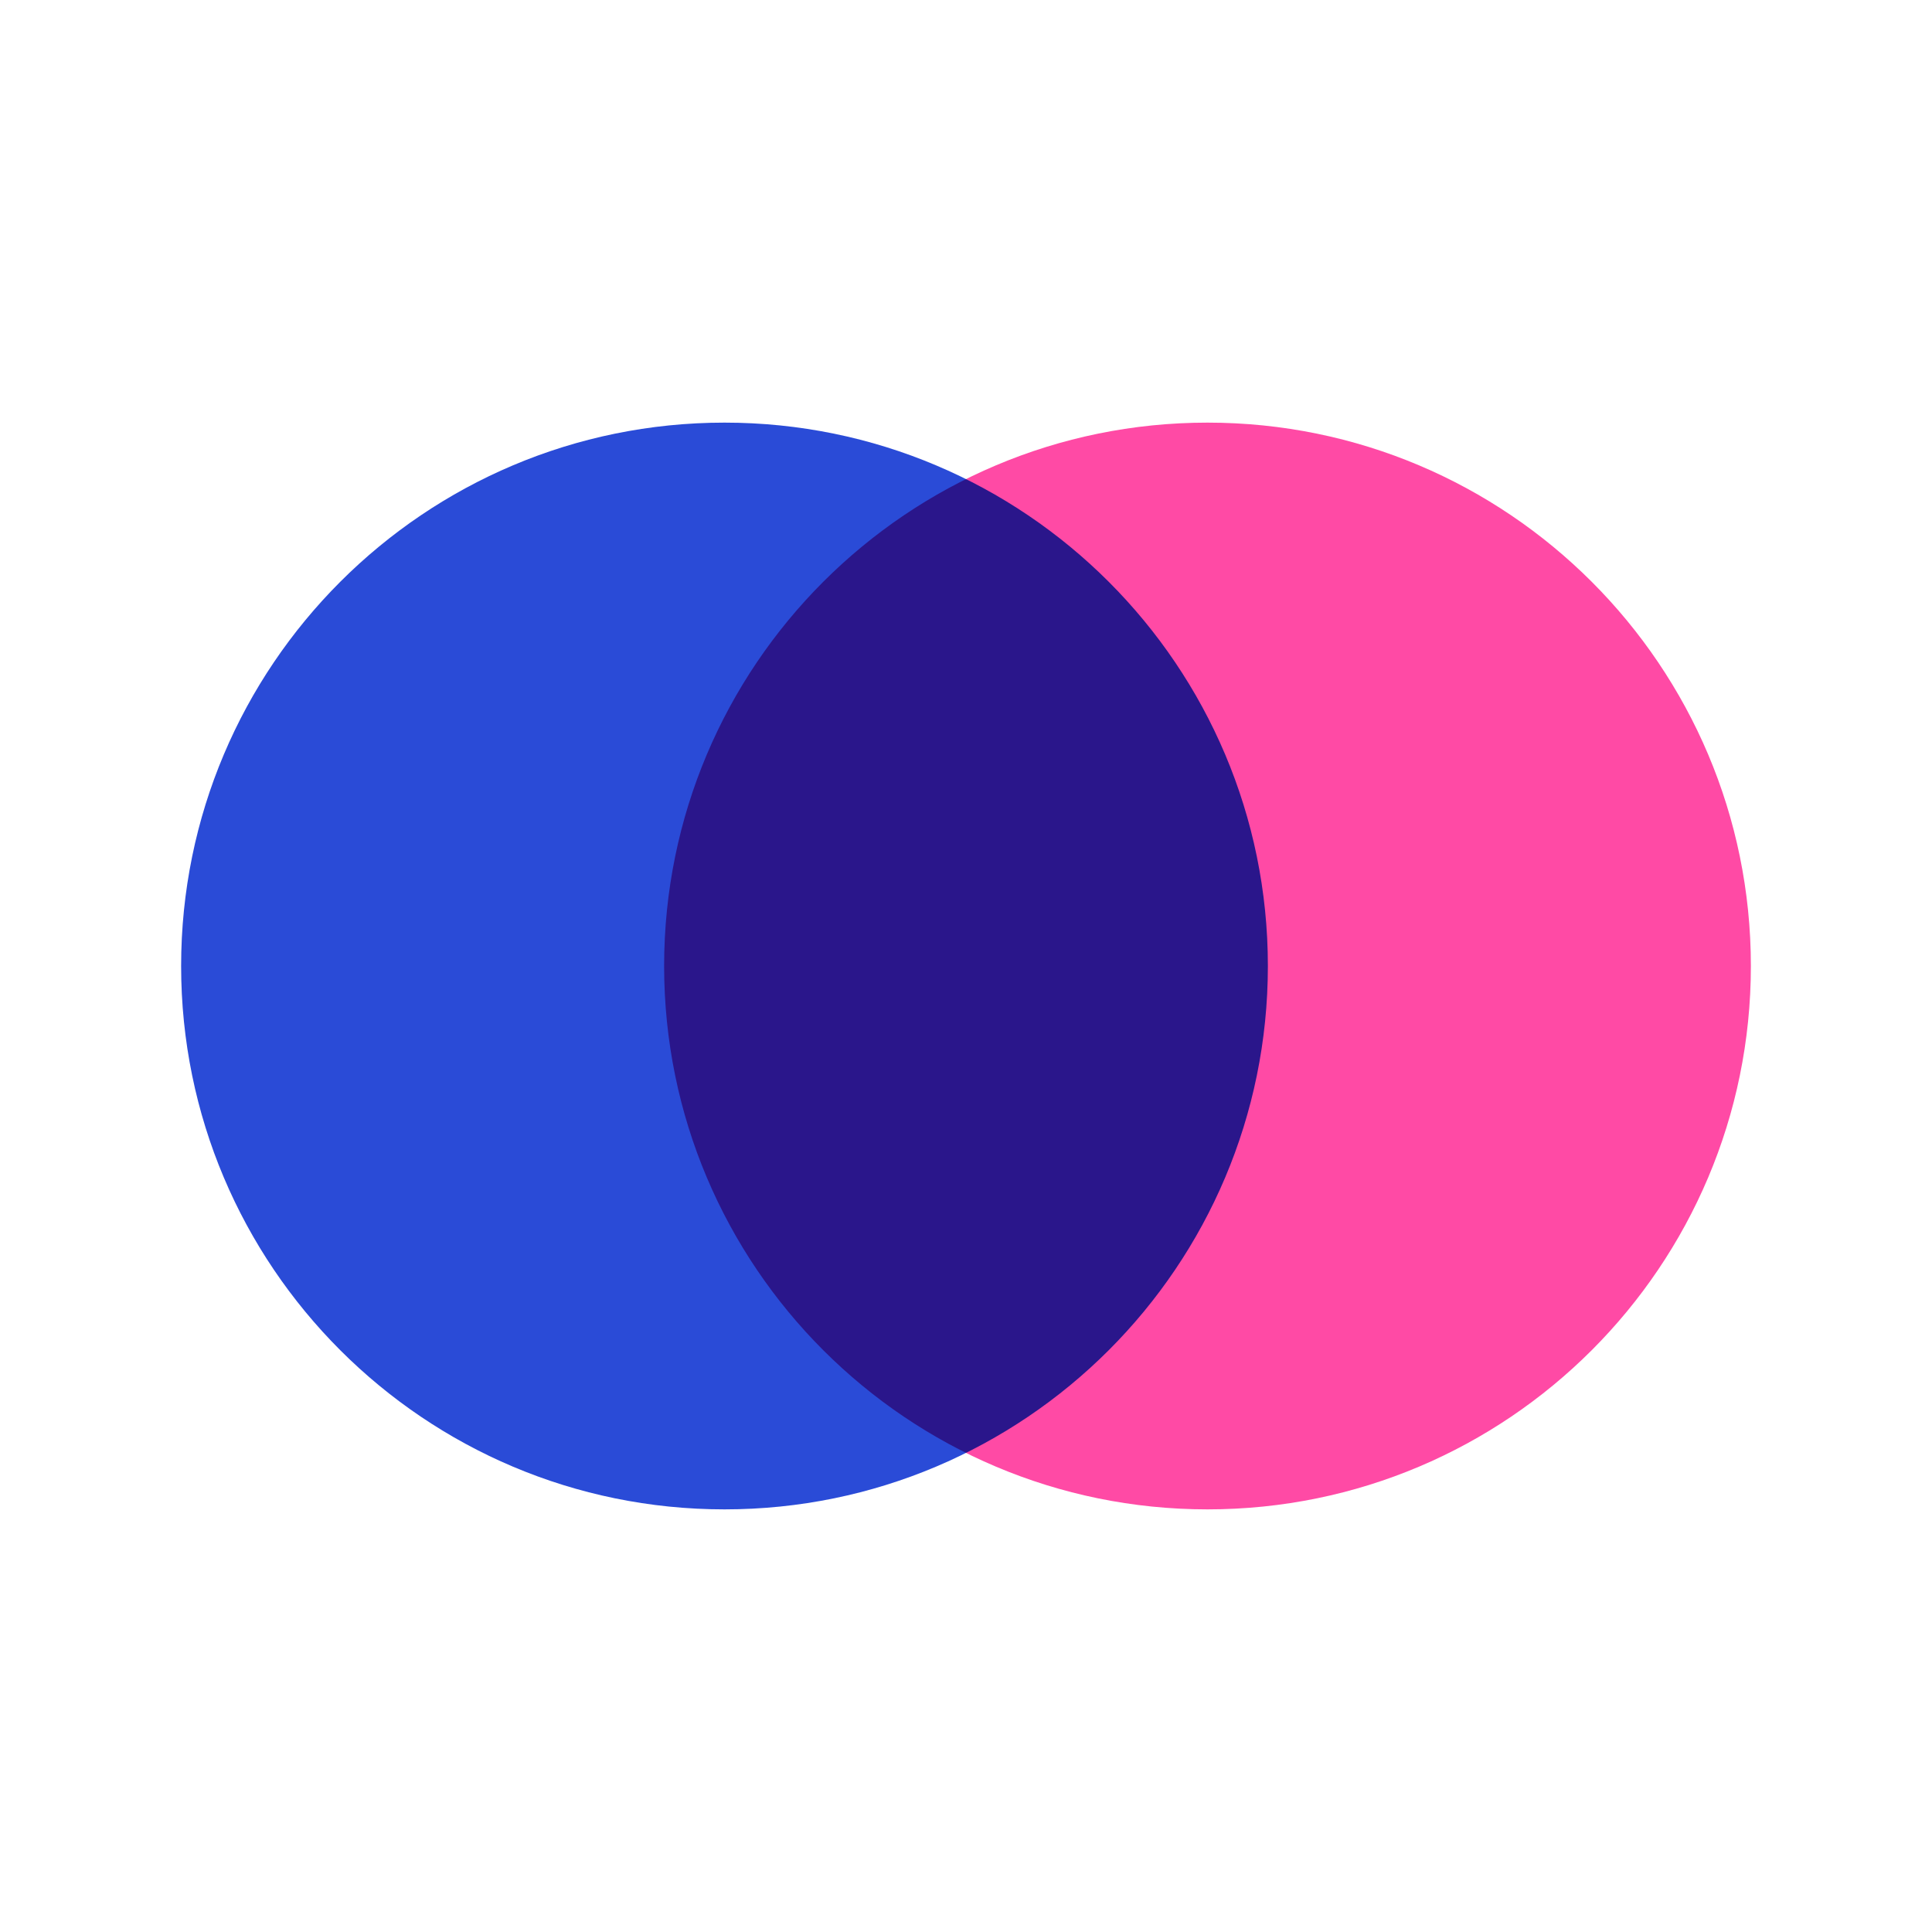
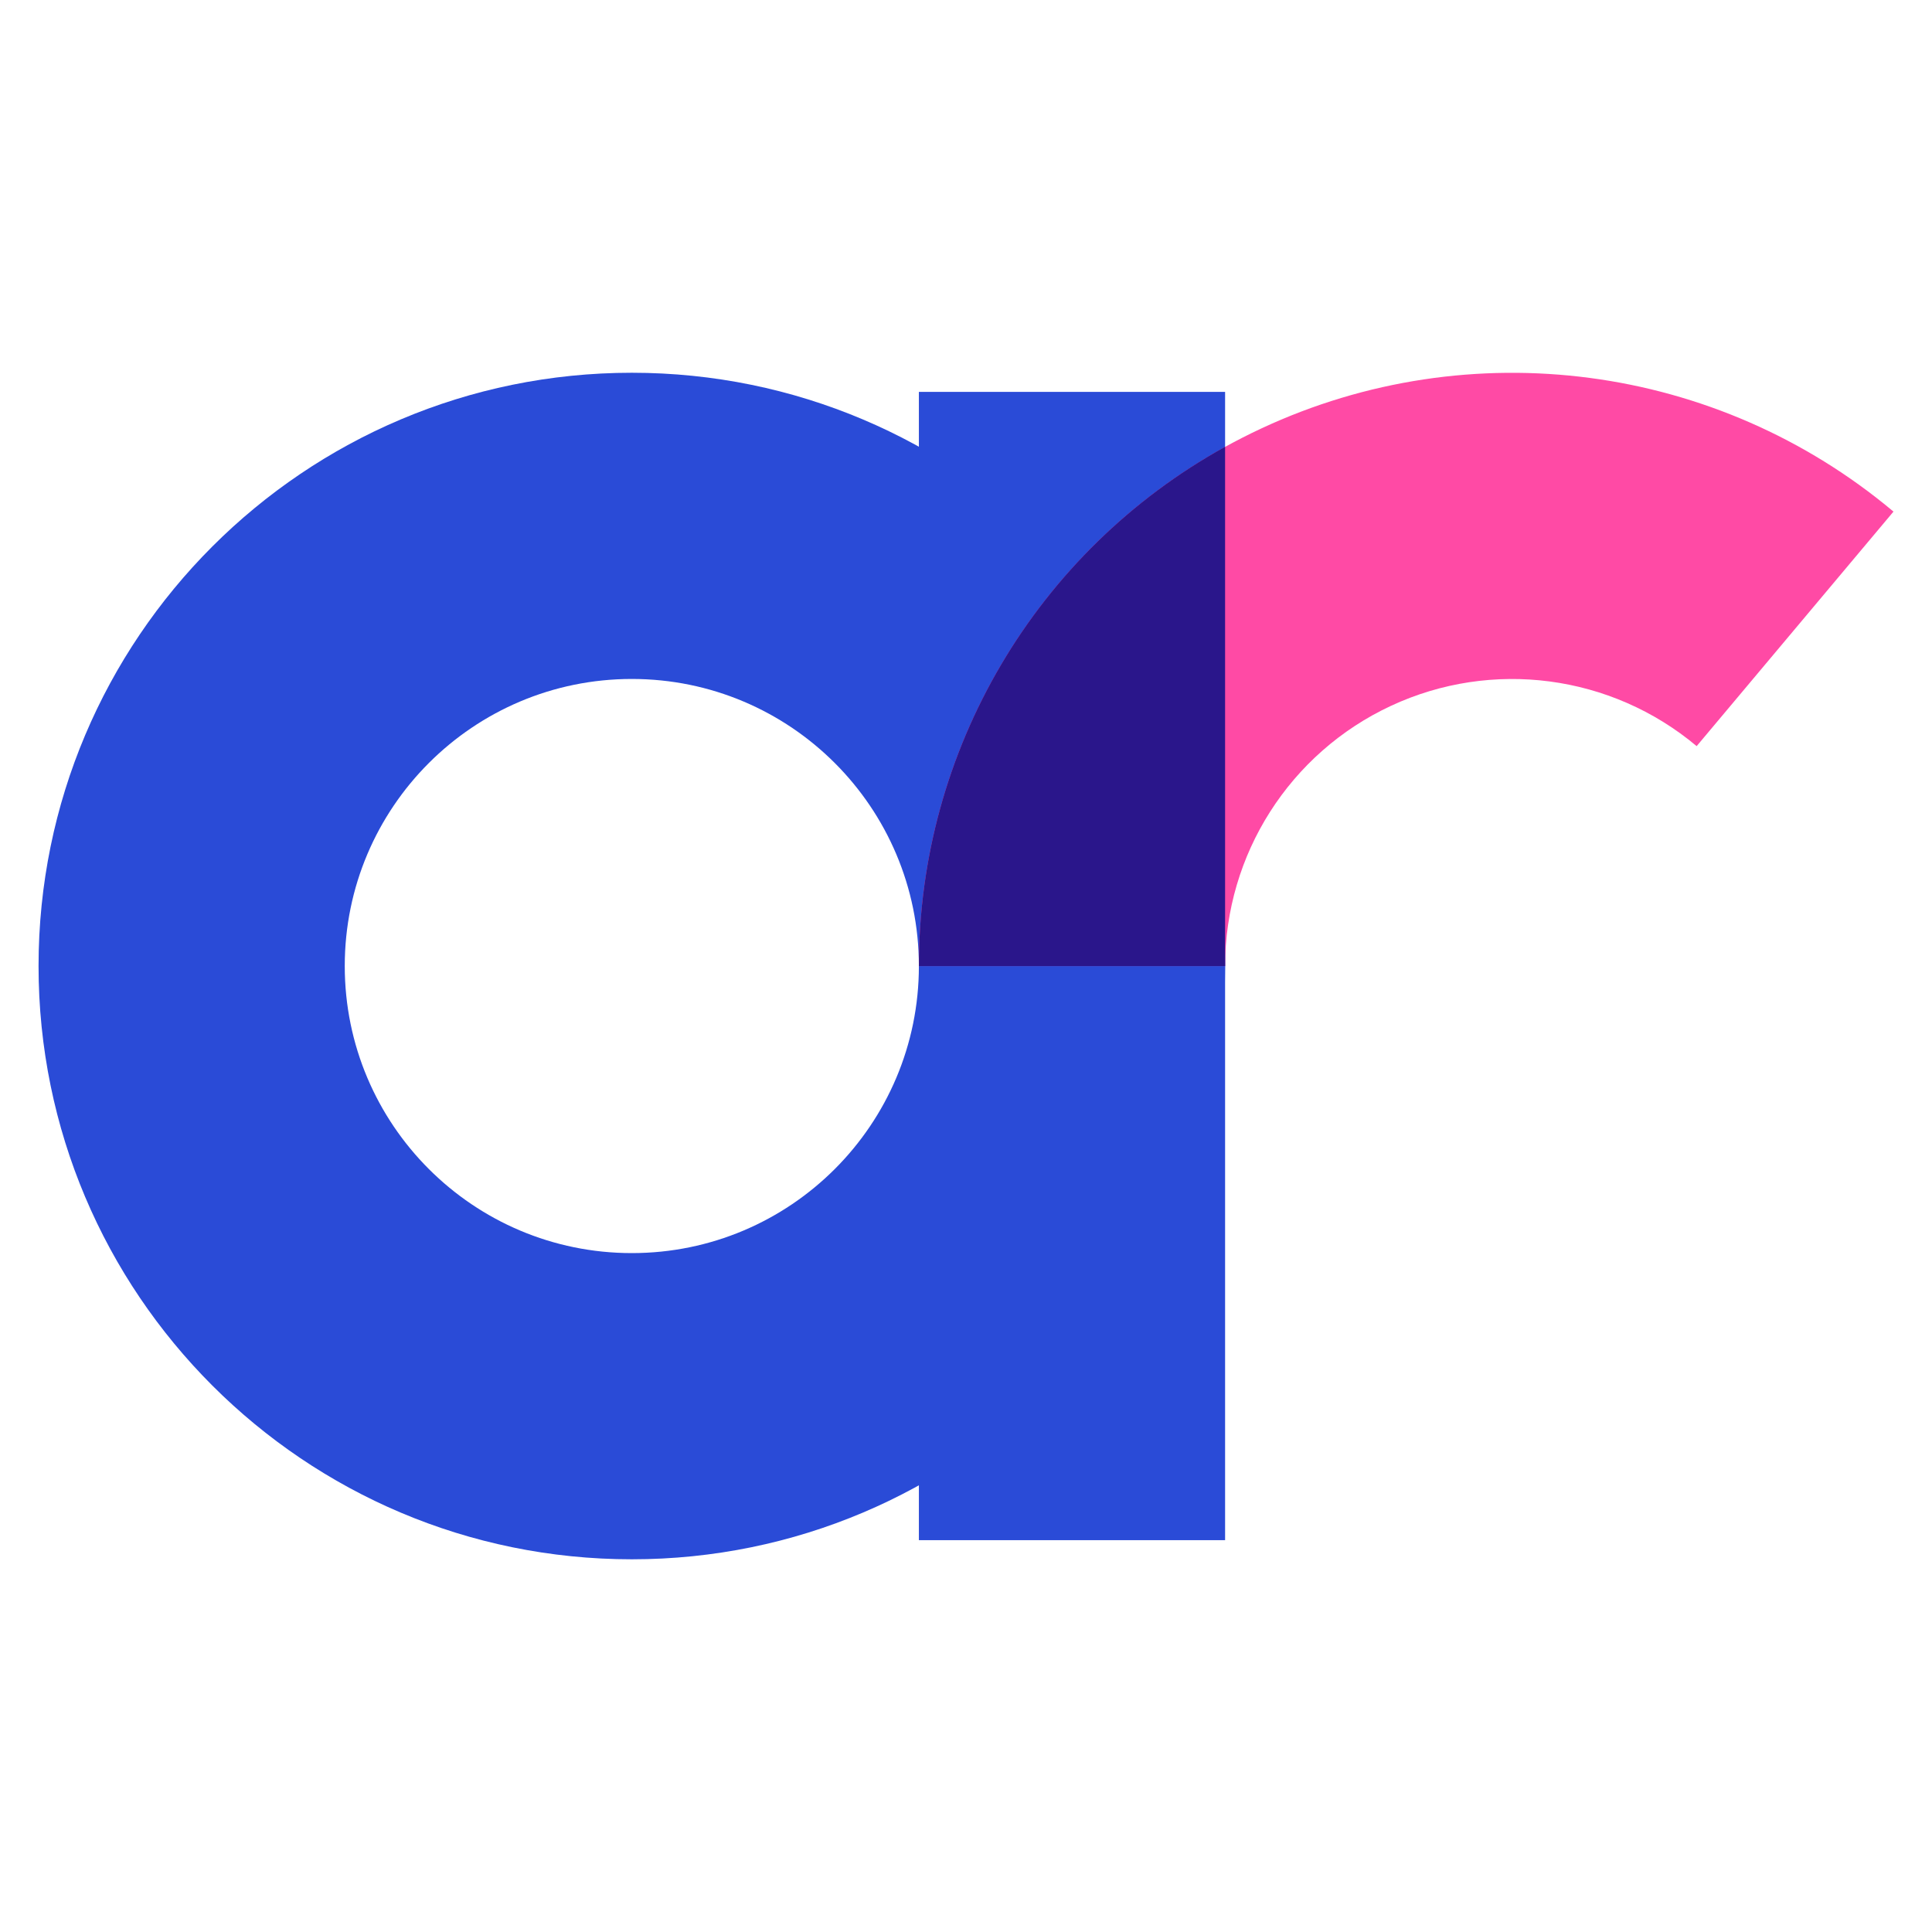
- <svg xmlns="http://www.w3.org/2000/svg" viewBox="0 0 32 32">
-   <circle cx="12" cy="16" r="9" fill="#2A4BD7" />
-   <circle cx="20" cy="16" r="9" fill="#FF4AA5" style="mix-blend-mode:multiply" />
+ <svg xmlns="http://www.w3.org/2000/svg" viewBox="0 0 256 256" width="256" height="256">
+   <style>@media (prefers-color-scheme: dark){path[fill="#2A4BD7"]{fill:#5672FF}path[fill="#FF4AA5"]{fill:#FF5DB1}path[fill="#2A168B"]{fill:#FFA5FF}}</style>
+   <g transform="translate(-29.36 -26.29) scale(1.231)">
+     <g transform="translate(28 63.54) scale(1.03)">
+       <path fill="#2A4BD7" fill-rule="evenodd" d="M0 60a62 62 0 1 0 124 0a62 62 0 1 0 -124 0ZM32 60a30 30 0 1 0 60 0a30 30 0 1 0 -60 0Z" />
+       <path fill="#2A4BD7" fill-rule="evenodd" d="M92 0H124V120H92Z" />
+       <path fill="#FF4AA5" fill-rule="evenodd" d="M92 60A62 62 0 0 1 193.85 12.51L173.28 37.02A30 30 0 0 0 124 60Z" />
+       <path fill="#2A168B" fill-rule="evenodd" d="M92 60A62 62 0 0 1 124 5.74V60Z" />
+     </g>
+   </g>
</svg>
